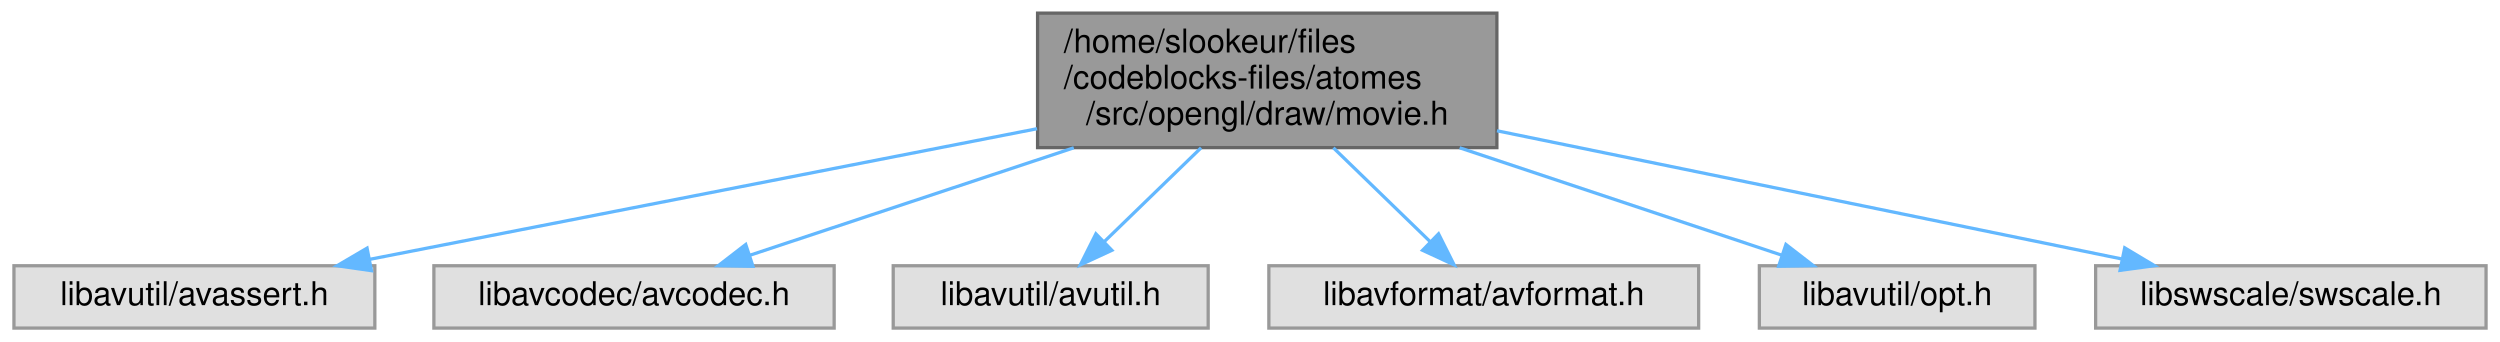
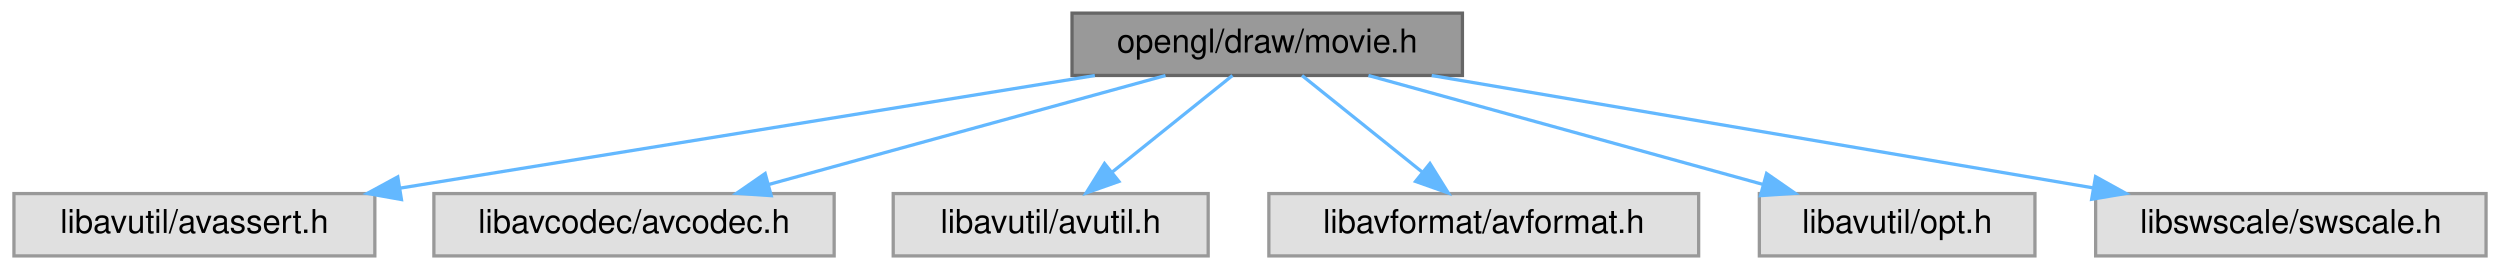
- <svg xmlns="http://www.w3.org/2000/svg" xmlns:xlink="http://www.w3.org/1999/xlink" width="762pt" height="104pt" viewBox="0.00 0.00 761.50 104.00">
-   <g id="graph0" class="graph" transform="scale(1 1) rotate(0) translate(4 100)">
+ <svg xmlns="http://www.w3.org/2000/svg" xmlns:xlink="http://www.w3.org/1999/xlink" width="762pt" height="82pt" viewBox="0.00 0.00 761.50 82.00">
+   <g id="graph0" class="graph" transform="scale(1 1) rotate(0) translate(4 78)">
    <g id="Node000001" class="node">
      <g id="a_Node000001">
        <a xlink:title="Data structure declarations for movie encoding   Function declarations for movie encoding.">
-           <polygon fill="#999999" stroke="#666666" points="452,-96 312,-96 312,-55 452,-55 452,-96" />
-           <text text-anchor="start" x="320" y="-84" font-family="Helvetica,sans-Serif" font-size="10.00">/home/slookeur/files</text>
-           <text text-anchor="start" x="320" y="-73" font-family="Helvetica,sans-Serif" font-size="10.00">/codeblocks-files/atomes</text>
-           <text text-anchor="middle" x="382" y="-62" font-family="Helvetica,sans-Serif" font-size="10.00">/src/opengl/draw/movie.h</text>
+           <polygon fill="#999999" stroke="#666666" points="441.5,-74 322.5,-74 322.5,-55 441.5,-55 441.5,-74" />
+           <text text-anchor="middle" x="382" y="-62" font-family="Helvetica,sans-Serif" font-size="10.00">opengl/draw/movie.h</text>
        </a>
      </g>
    </g>
    <g id="Node000002" class="node">
      <g id="a_Node000002">
        <a xlink:title=" ">
          <polygon fill="#e0e0e0" stroke="#999999" points="110,-19 0,-19 0,0 110,0 110,-19" />
          <text text-anchor="middle" x="55" y="-7" font-family="Helvetica,sans-Serif" font-size="10.00">libavutil/avassert.h</text>
        </a>
      </g>
    </g>
    <g id="edge1_Node000001_Node000002" class="edge">
      <g id="a_edge1_Node000001_Node000002">
        <a xlink:title=" ">
-           <path fill="none" stroke="#63b8ff" d="M311.85,-60.77C250.9,-48.84 163.92,-31.82 108.46,-20.96" />
-           <polygon fill="#63b8ff" stroke="#63b8ff" points="108.97,-17.5 98.49,-19.01 107.63,-24.37 108.97,-17.5" />
+           <path fill="none" stroke="#63b8ff" d="M329.46,-54.98C271.74,-45.63 179.09,-30.61 117.64,-20.65" />
+           <polygon fill="#63b8ff" stroke="#63b8ff" points="118.11,-17.18 107.68,-19.04 116.99,-24.09 118.11,-17.18" />
        </a>
      </g>
    </g>
    <g id="Node000003" class="node">
      <g id="a_Node000003">
        <a xlink:title=" ">
          <polygon fill="#e0e0e0" stroke="#999999" points="250,-19 128,-19 128,0 250,0 250,-19" />
          <text text-anchor="middle" x="189" y="-7" font-family="Helvetica,sans-Serif" font-size="10.00">libavcodec/avcodec.h</text>
        </a>
      </g>
    </g>
    <g id="edge2_Node000001_Node000003" class="edge">
      <g id="a_edge2_Node000001_Node000003">
        <a xlink:title=" ">
-           <path fill="none" stroke="#63b8ff" d="M323.04,-54.95C290.76,-44.24 251.83,-31.34 224.27,-22.19" />
-           <polygon fill="#63b8ff" stroke="#63b8ff" points="225.25,-18.83 214.66,-19.01 223.05,-25.48 225.25,-18.83" />
+           <path fill="none" stroke="#63b8ff" d="M350.99,-54.98C318.17,-45.97 266.2,-31.7 230.01,-21.76" />
+           <polygon fill="#63b8ff" stroke="#63b8ff" points="230.82,-18.36 220.25,-19.08 228.97,-25.11 230.82,-18.36" />
        </a>
      </g>
    </g>
    <g id="Node000004" class="node">
      <g id="a_Node000004">
        <a xlink:title=" ">
          <polygon fill="#e0e0e0" stroke="#999999" points="364,-19 268,-19 268,0 364,0 364,-19" />
          <text text-anchor="middle" x="316" y="-7" font-family="Helvetica,sans-Serif" font-size="10.00">libavutil/avutil.h</text>
        </a>
      </g>
    </g>
    <g id="edge3_Node000001_Node000004" class="edge">
      <g id="a_edge3_Node000001_Node000004">
        <a xlink:title=" ">
-           <path fill="none" stroke="#63b8ff" d="M361.84,-54.95C352.34,-45.74 341.16,-34.9 332.22,-26.23" />
-           <polygon fill="#63b8ff" stroke="#63b8ff" points="334.65,-23.71 325.03,-19.26 329.78,-28.73 334.65,-23.71" />
+           <path fill="none" stroke="#63b8ff" d="M371.4,-54.98C361.54,-47.07 346.65,-35.11 334.78,-25.58" />
+           <polygon fill="#63b8ff" stroke="#63b8ff" points="336.79,-22.7 326.8,-19.17 332.4,-28.16 336.79,-22.7" />
        </a>
      </g>
    </g>
    <g id="Node000005" class="node">
      <g id="a_Node000005">
        <a xlink:title=" ">
          <polygon fill="#e0e0e0" stroke="#999999" points="513.5,-19 382.5,-19 382.5,0 513.5,0 513.5,-19" />
          <text text-anchor="middle" x="448" y="-7" font-family="Helvetica,sans-Serif" font-size="10.00">libavformat/avformat.h</text>
        </a>
      </g>
    </g>
    <g id="edge4_Node000001_Node000005" class="edge">
      <g id="a_edge4_Node000001_Node000005">
        <a xlink:title=" ">
-           <path fill="none" stroke="#63b8ff" d="M402.16,-54.95C411.66,-45.74 422.84,-34.9 431.78,-26.23" />
-           <polygon fill="#63b8ff" stroke="#63b8ff" points="434.22,-28.73 438.97,-19.26 429.35,-23.71 434.22,-28.73" />
+           <path fill="none" stroke="#63b8ff" d="M392.6,-54.98C402.46,-47.07 417.35,-35.11 429.22,-25.58" />
+           <polygon fill="#63b8ff" stroke="#63b8ff" points="431.6,-28.16 437.2,-19.17 427.21,-22.7 431.6,-28.16" />
        </a>
      </g>
    </g>
    <g id="Node000006" class="node">
      <g id="a_Node000006">
        <a xlink:title=" ">
          <polygon fill="#e0e0e0" stroke="#999999" points="616,-19 532,-19 532,0 616,0 616,-19" />
          <text text-anchor="middle" x="574" y="-7" font-family="Helvetica,sans-Serif" font-size="10.00">libavutil/opt.h</text>
        </a>
      </g>
    </g>
    <g id="edge5_Node000001_Node000006" class="edge">
      <g id="a_edge5_Node000001_Node000006">
        <a xlink:title=" ">
-           <path fill="none" stroke="#63b8ff" d="M440.65,-54.95C472.77,-44.24 511.49,-31.34 538.92,-22.19" />
-           <polygon fill="#63b8ff" stroke="#63b8ff" points="540.1,-25.49 548.48,-19.01 537.88,-18.85 540.1,-25.49" />
+           <path fill="none" stroke="#63b8ff" d="M412.85,-54.98C445.5,-45.97 497.2,-31.7 533.2,-21.76" />
+           <polygon fill="#63b8ff" stroke="#63b8ff" points="534.2,-25.12 542.91,-19.08 532.34,-18.37 534.2,-25.12" />
        </a>
      </g>
    </g>
    <g id="Node000007" class="node">
      <g id="a_Node000007">
        <a xlink:title=" ">
          <polygon fill="#e0e0e0" stroke="#999999" points="753.5,-19 634.5,-19 634.5,0 753.5,0 753.5,-19" />
          <text text-anchor="middle" x="694" y="-7" font-family="Helvetica,sans-Serif" font-size="10.00">libswscale/swscale.h</text>
        </a>
      </g>
    </g>
    <g id="edge6_Node000001_Node000007" class="edge">
      <g id="a_edge6_Node000001_Node000007">
        <a xlink:title=" ">
-           <path fill="none" stroke="#63b8ff" d="M452.02,-60.14C509.79,-48.29 590.45,-31.74 642.45,-21.07" />
-           <polygon fill="#63b8ff" stroke="#63b8ff" points="643.36,-24.46 652.45,-19.02 641.95,-17.6 643.36,-24.46" />
+           <path fill="none" stroke="#63b8ff" d="M432.13,-54.98C487.09,-45.65 575.23,-30.67 633.87,-20.71" />
+           <polygon fill="#63b8ff" stroke="#63b8ff" points="634.47,-24.16 643.74,-19.04 633.29,-17.26 634.47,-24.16" />
        </a>
      </g>
    </g>
  </g>
</svg>
